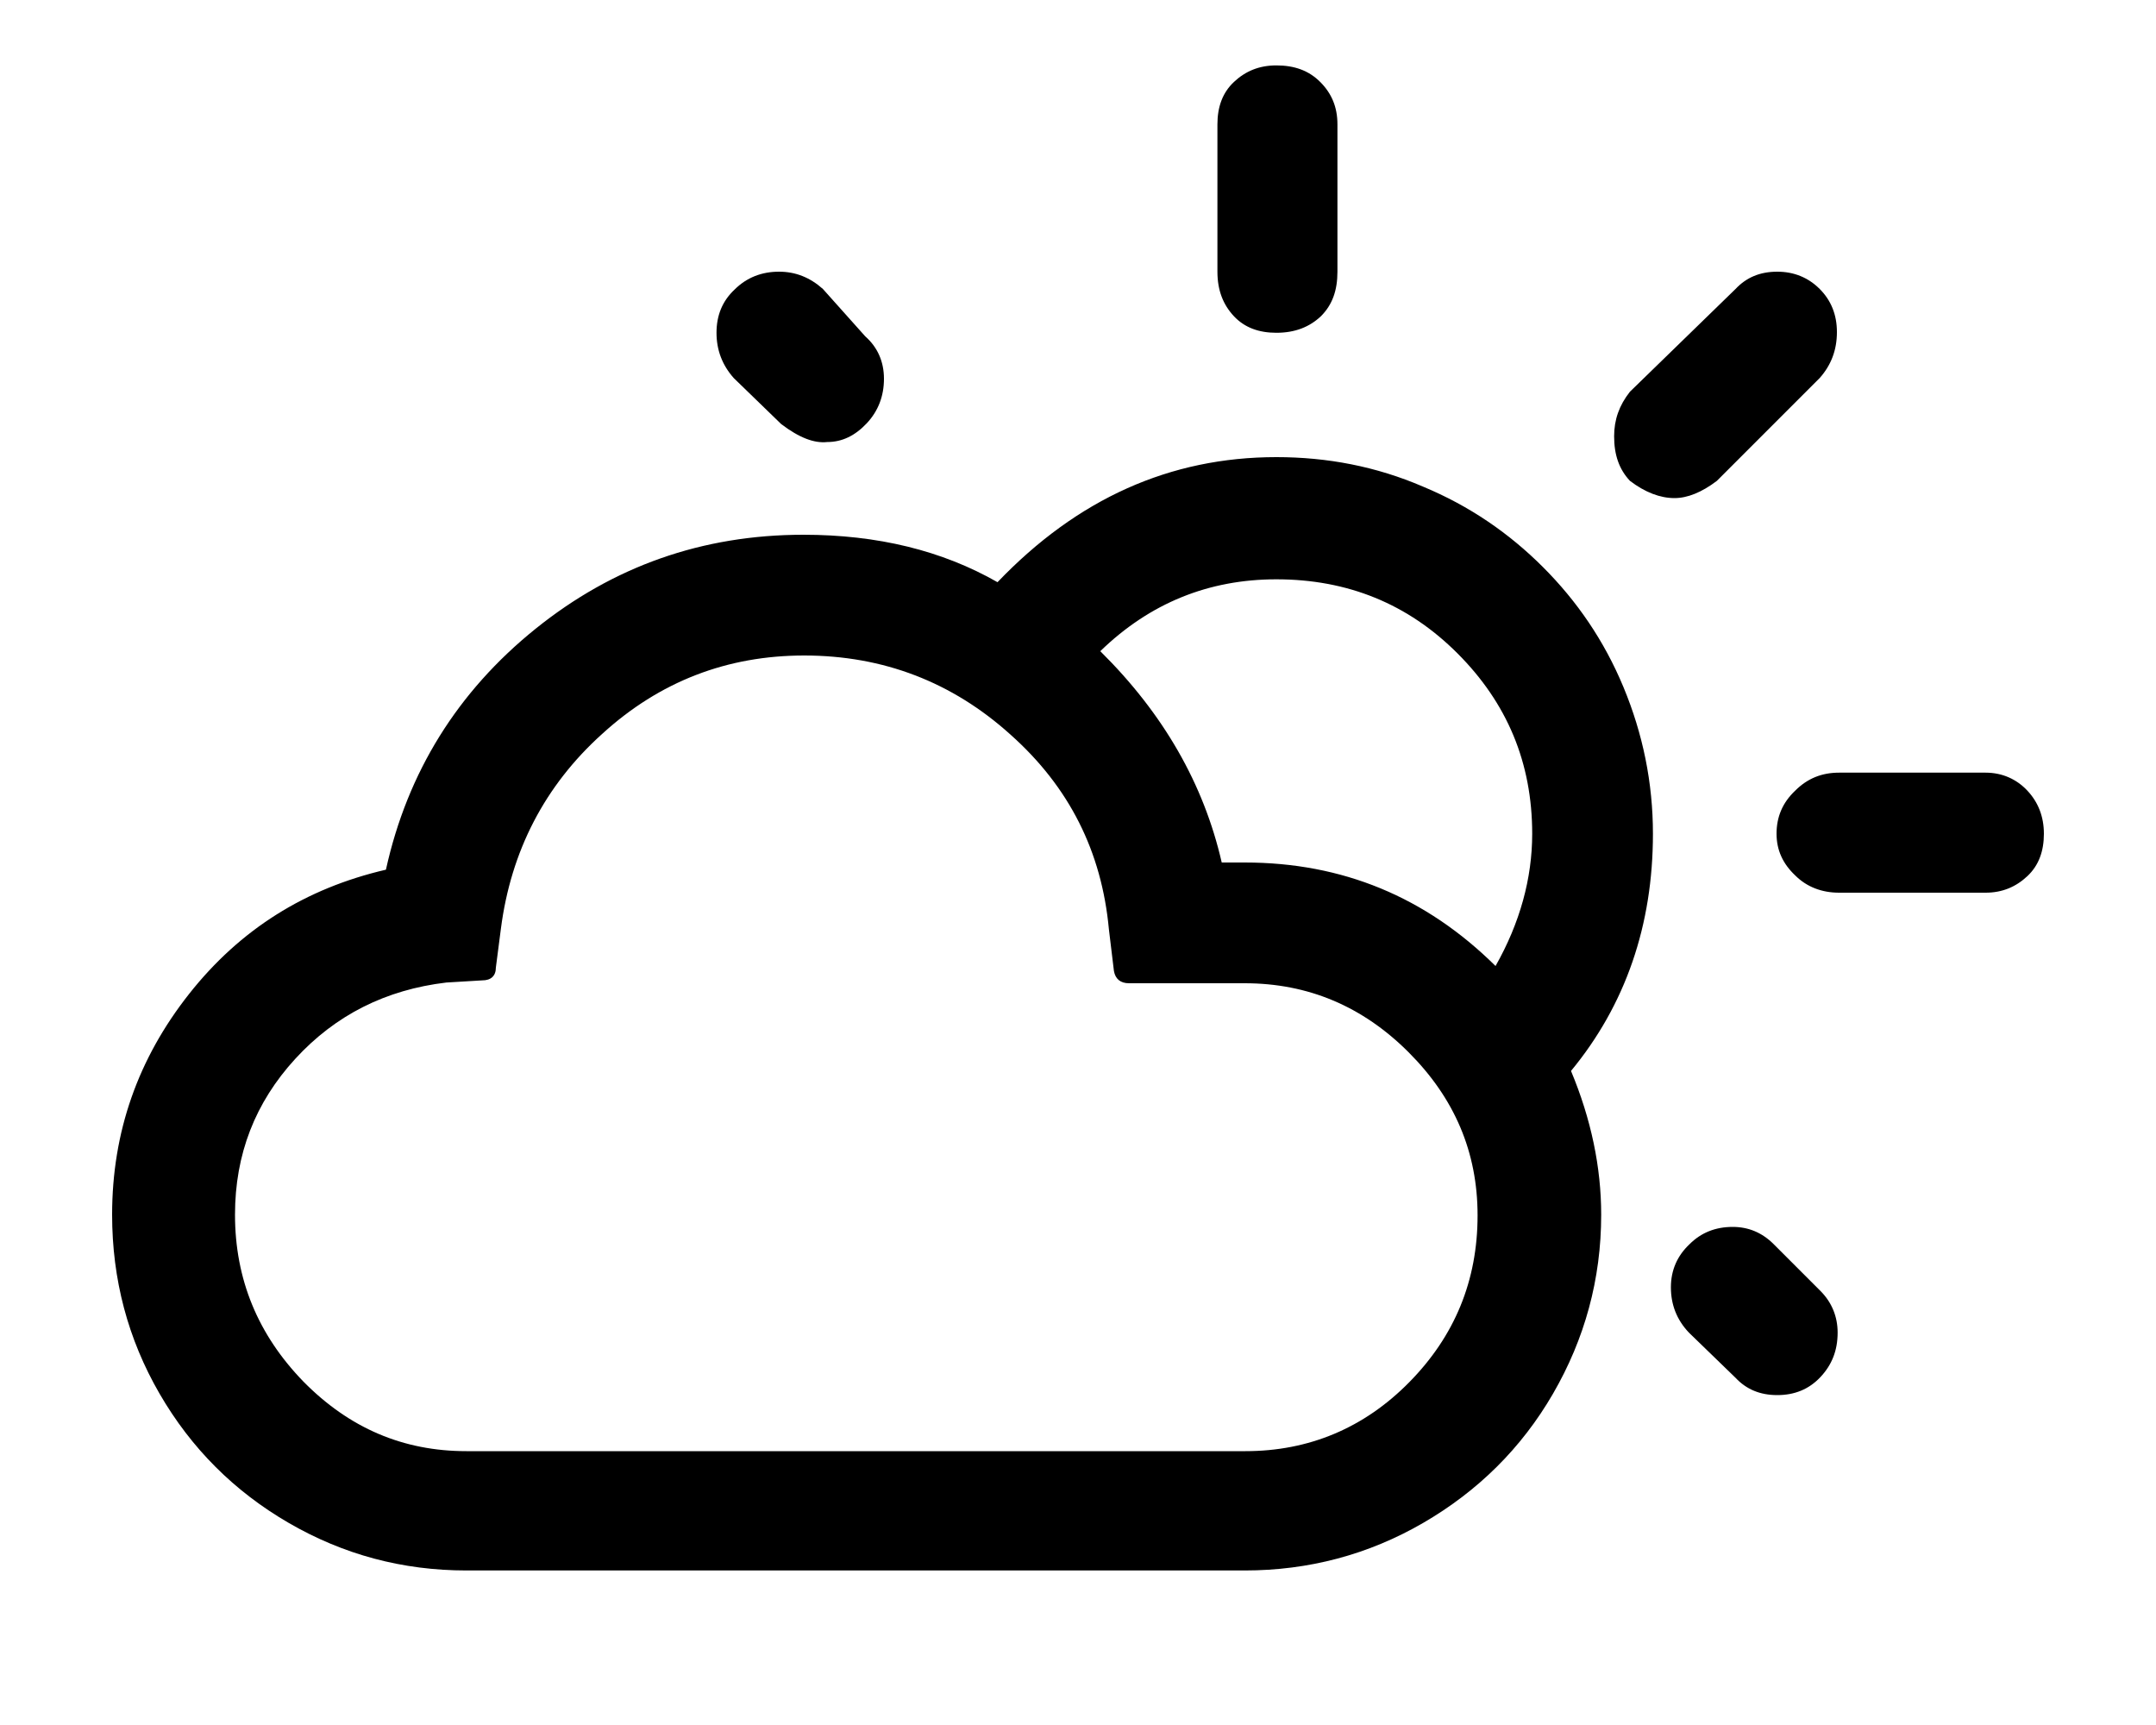
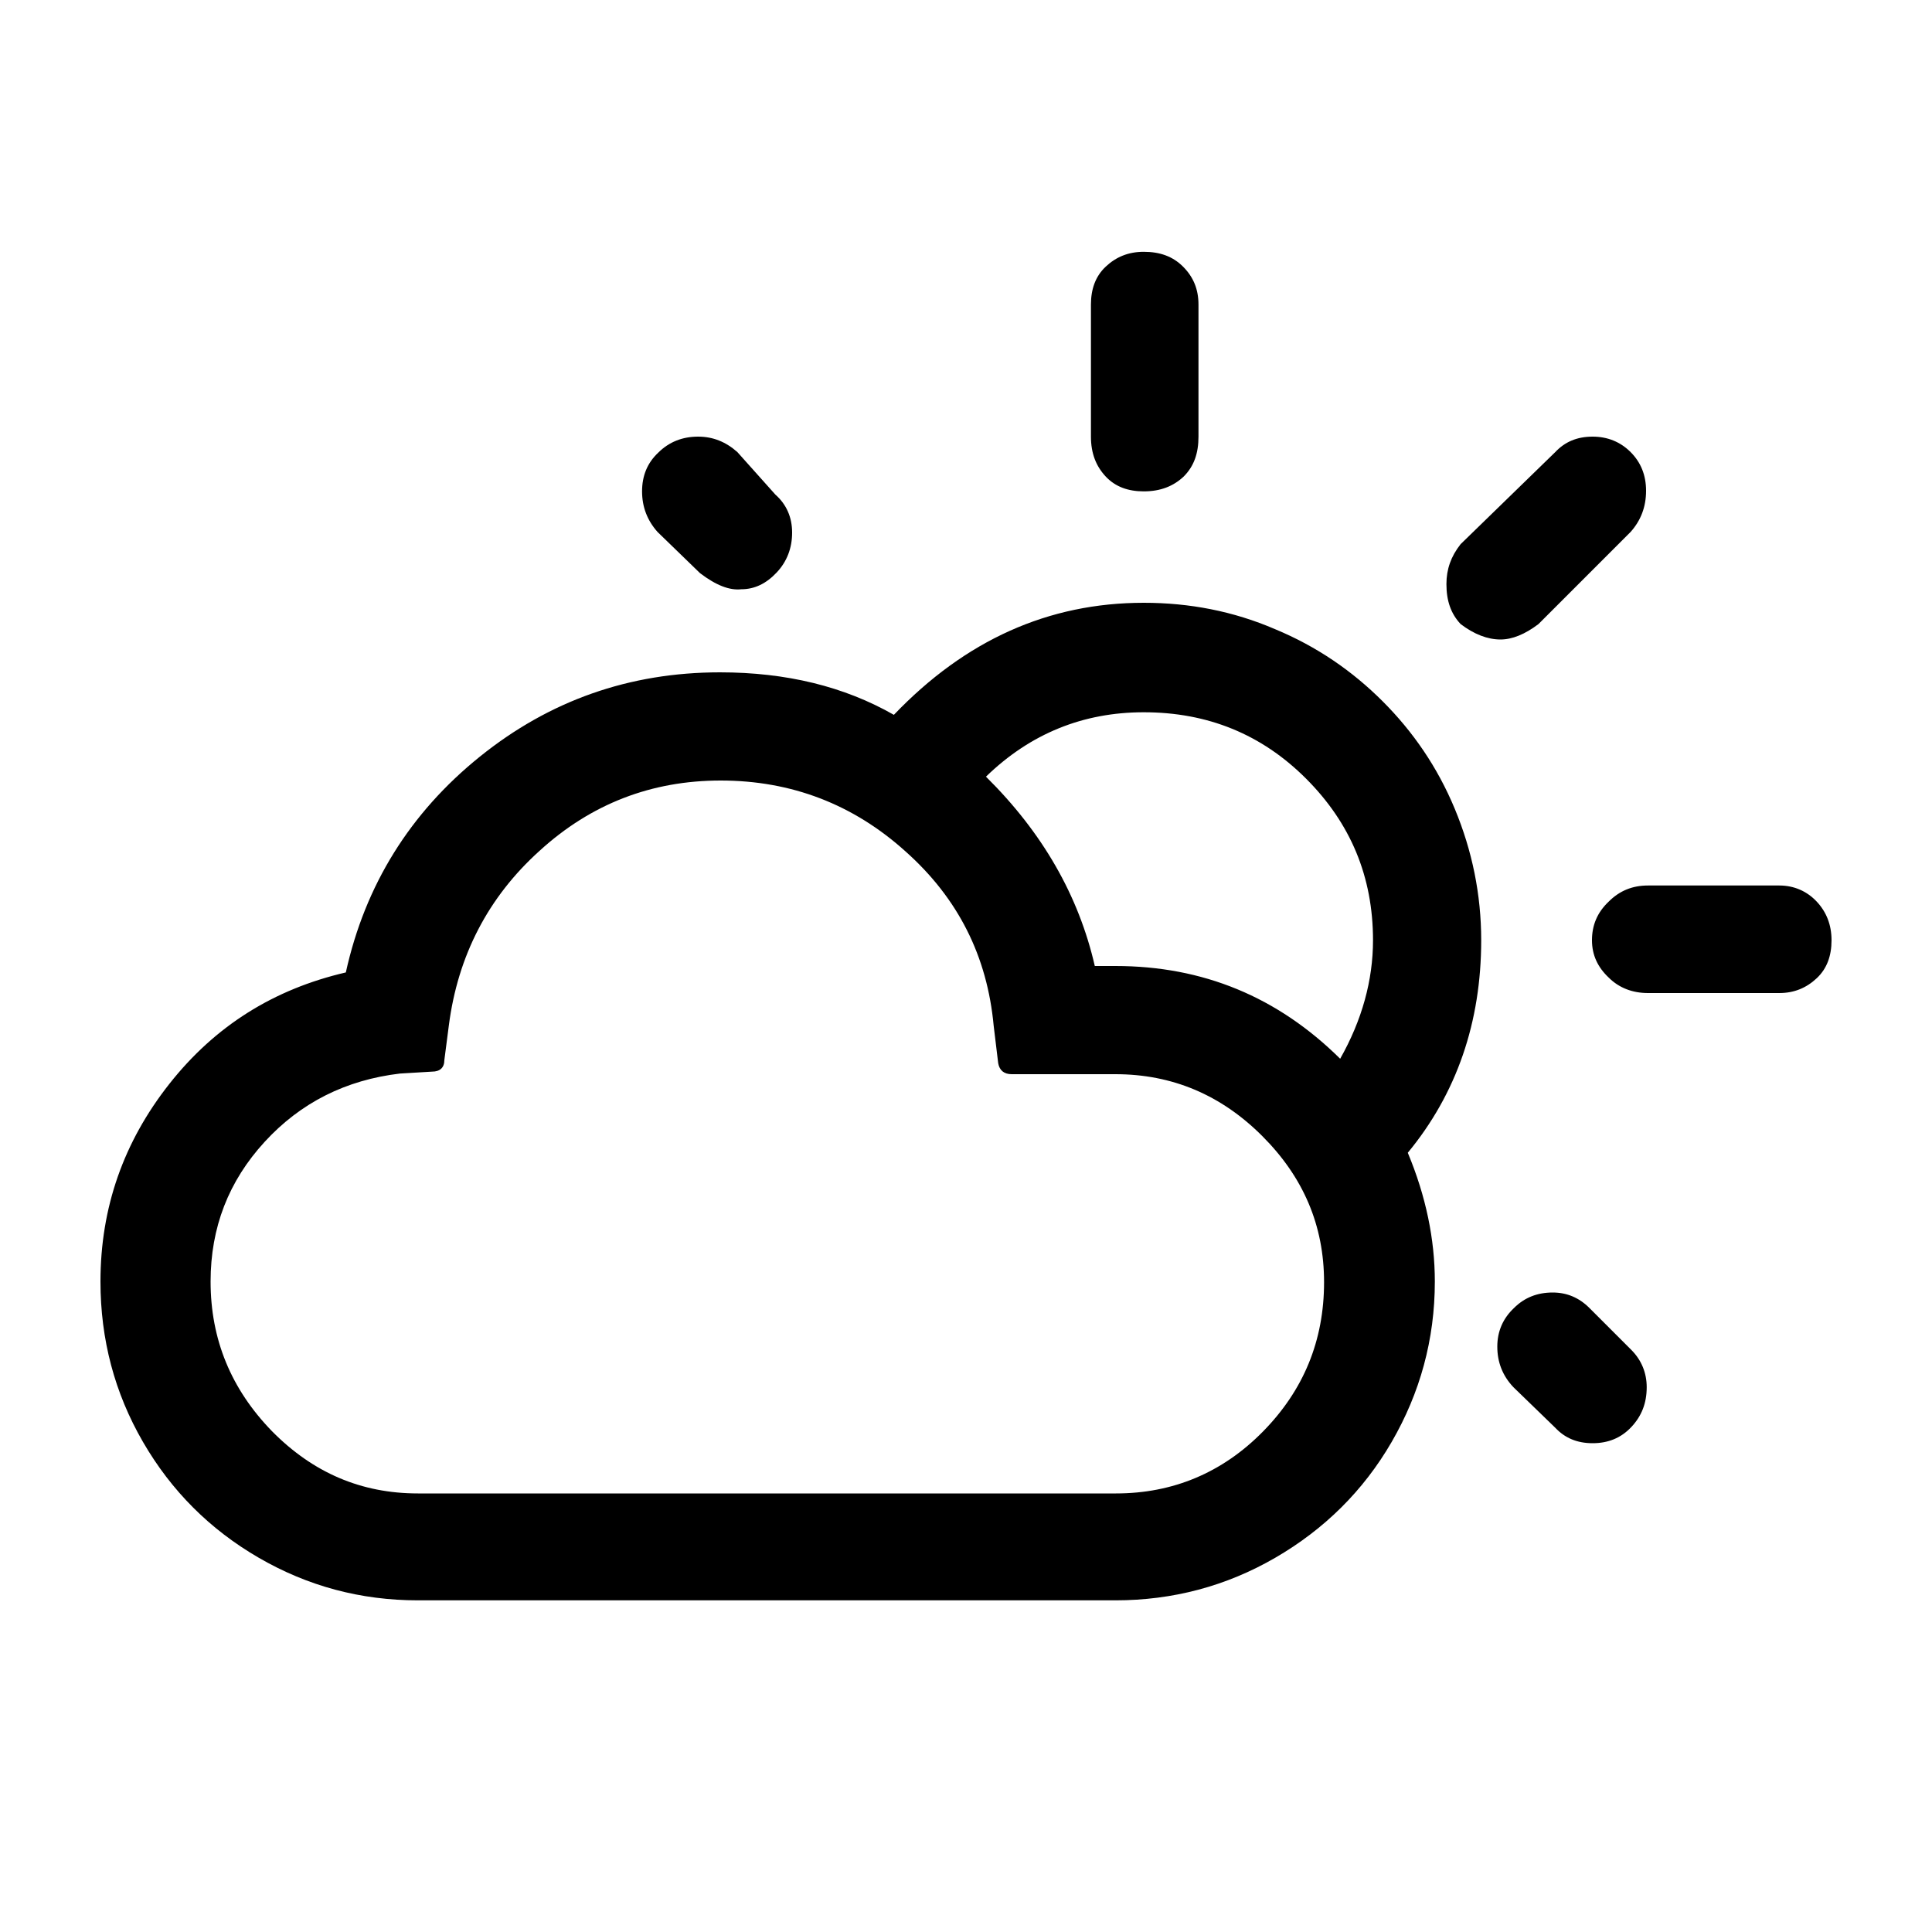
- <svg xmlns="http://www.w3.org/2000/svg" version="1.1" id="Layer_1" x="0px" y="0px" viewBox="0 0 30 24" style="enable-background:new 0 0 30 30;" xml:space="preserve">
+ <svg xmlns="http://www.w3.org/2000/svg" version="1.1" id="Layer_1" x="0px" y="0px" viewBox="0 0 30 24" width="24" height="24" style="enable-background:new 0 0 30 30;" xml:space="preserve">
  <path d="M1.56,16.9c0,0.9,0.22,1.73,0.66,2.49s1.04,1.36,1.8,1.8c0.76,0.44,1.58,0.66,2.47,0.66h10.83c0.89,0,1.72-0.22,2.48-0.66  c0.76-0.44,1.37-1.04,1.81-1.8c0.44-0.76,0.67-1.59,0.67-2.49c0-0.66-0.14-1.33-0.42-2C22.62,13.98,23,12.87,23,11.6  c0-0.71-0.14-1.39-0.41-2.04c-0.27-0.65-0.65-1.2-1.12-1.67C21,7.42,20.45,7.04,19.8,6.77c-0.65-0.28-1.33-0.41-2.04-0.41  c-1.48,0-2.77,0.58-3.88,1.74c-0.77-0.44-1.67-0.66-2.7-0.66c-1.41,0-2.65,0.44-3.73,1.31c-1.08,0.87-1.78,1.99-2.08,3.35  c-1.12,0.26-2.03,0.83-2.74,1.73S1.56,15.75,1.56,16.9z M3.27,16.9c0-0.84,0.28-1.56,0.84-2.17c0.56-0.61,1.26-0.96,2.1-1.06  l0.5-0.03c0.12,0,0.19-0.06,0.19-0.18l0.07-0.54c0.14-1.08,0.61-1.99,1.41-2.71c0.8-0.73,1.74-1.09,2.81-1.09  c1.1,0,2.06,0.37,2.87,1.1c0.82,0.73,1.27,1.63,1.37,2.71l0.07,0.58c0.02,0.11,0.09,0.17,0.21,0.17h1.61c0.88,0,1.64,0.32,2.28,0.96  c0.64,0.64,0.96,1.39,0.96,2.27c0,0.91-0.32,1.68-0.95,2.32c-0.63,0.64-1.4,0.96-2.28,0.96H6.49c-0.88,0-1.63-0.32-2.27-0.97  C3.59,18.57,3.27,17.8,3.27,16.9z M9.97,4.63c0,0.24,0.08,0.45,0.24,0.63l0.66,0.64c0.25,0.19,0.46,0.27,0.64,0.25  c0.21,0,0.39-0.09,0.55-0.26s0.24-0.38,0.24-0.62c0-0.24-0.09-0.44-0.26-0.59l-0.59-0.66c-0.18-0.16-0.38-0.24-0.61-0.24  c-0.24,0-0.45,0.08-0.62,0.25C10.05,4.19,9.97,4.39,9.97,4.63z M15.31,9.06c0.69-0.67,1.51-1,2.45-1c0.99,0,1.83,0.34,2.52,1.03  c0.69,0.69,1.04,1.52,1.04,2.51c0,0.62-0.17,1.24-0.51,1.84C19.84,12.48,18.68,12,17.32,12H17C16.75,10.91,16.19,9.93,15.31,9.06z   M16.94,3.78c0,0.26,0.08,0.46,0.23,0.62s0.35,0.23,0.59,0.23c0.26,0,0.46-0.08,0.62-0.23c0.16-0.16,0.23-0.36,0.23-0.62V1.73  c0-0.24-0.08-0.43-0.24-0.59s-0.36-0.23-0.61-0.23c-0.24,0-0.43,0.08-0.59,0.23s-0.23,0.35-0.23,0.59V3.78z M22.46,6.07  c0,0.26,0.07,0.46,0.22,0.62c0.21,0.16,0.42,0.24,0.62,0.24c0.18,0,0.38-0.08,0.59-0.24l1.43-1.43c0.16-0.18,0.24-0.39,0.24-0.64  c0-0.24-0.08-0.44-0.24-0.6c-0.16-0.16-0.36-0.24-0.59-0.24c-0.24,0-0.43,0.08-0.58,0.24l-1.47,1.43  C22.53,5.64,22.46,5.84,22.46,6.07z M23.25,17.91c0,0.24,0.08,0.45,0.25,0.63l0.65,0.63c0.15,0.16,0.34,0.24,0.58,0.24  s0.44-0.08,0.6-0.25c0.16-0.17,0.24-0.37,0.24-0.62c0-0.22-0.08-0.42-0.24-0.58l-0.65-0.65c-0.16-0.16-0.35-0.24-0.57-0.24  c-0.24,0-0.44,0.08-0.6,0.24C23.34,17.47,23.25,17.67,23.25,17.91z M24.72,11.6c0,0.23,0.09,0.42,0.26,0.58  c0.16,0.16,0.37,0.24,0.61,0.24h2.04c0.23,0,0.42-0.08,0.58-0.23s0.23-0.35,0.23-0.59c0-0.24-0.08-0.44-0.23-0.6  s-0.35-0.25-0.58-0.25h-2.04c-0.24,0-0.44,0.08-0.61,0.25C24.8,11.17,24.72,11.37,24.72,11.6z" />
</svg>
